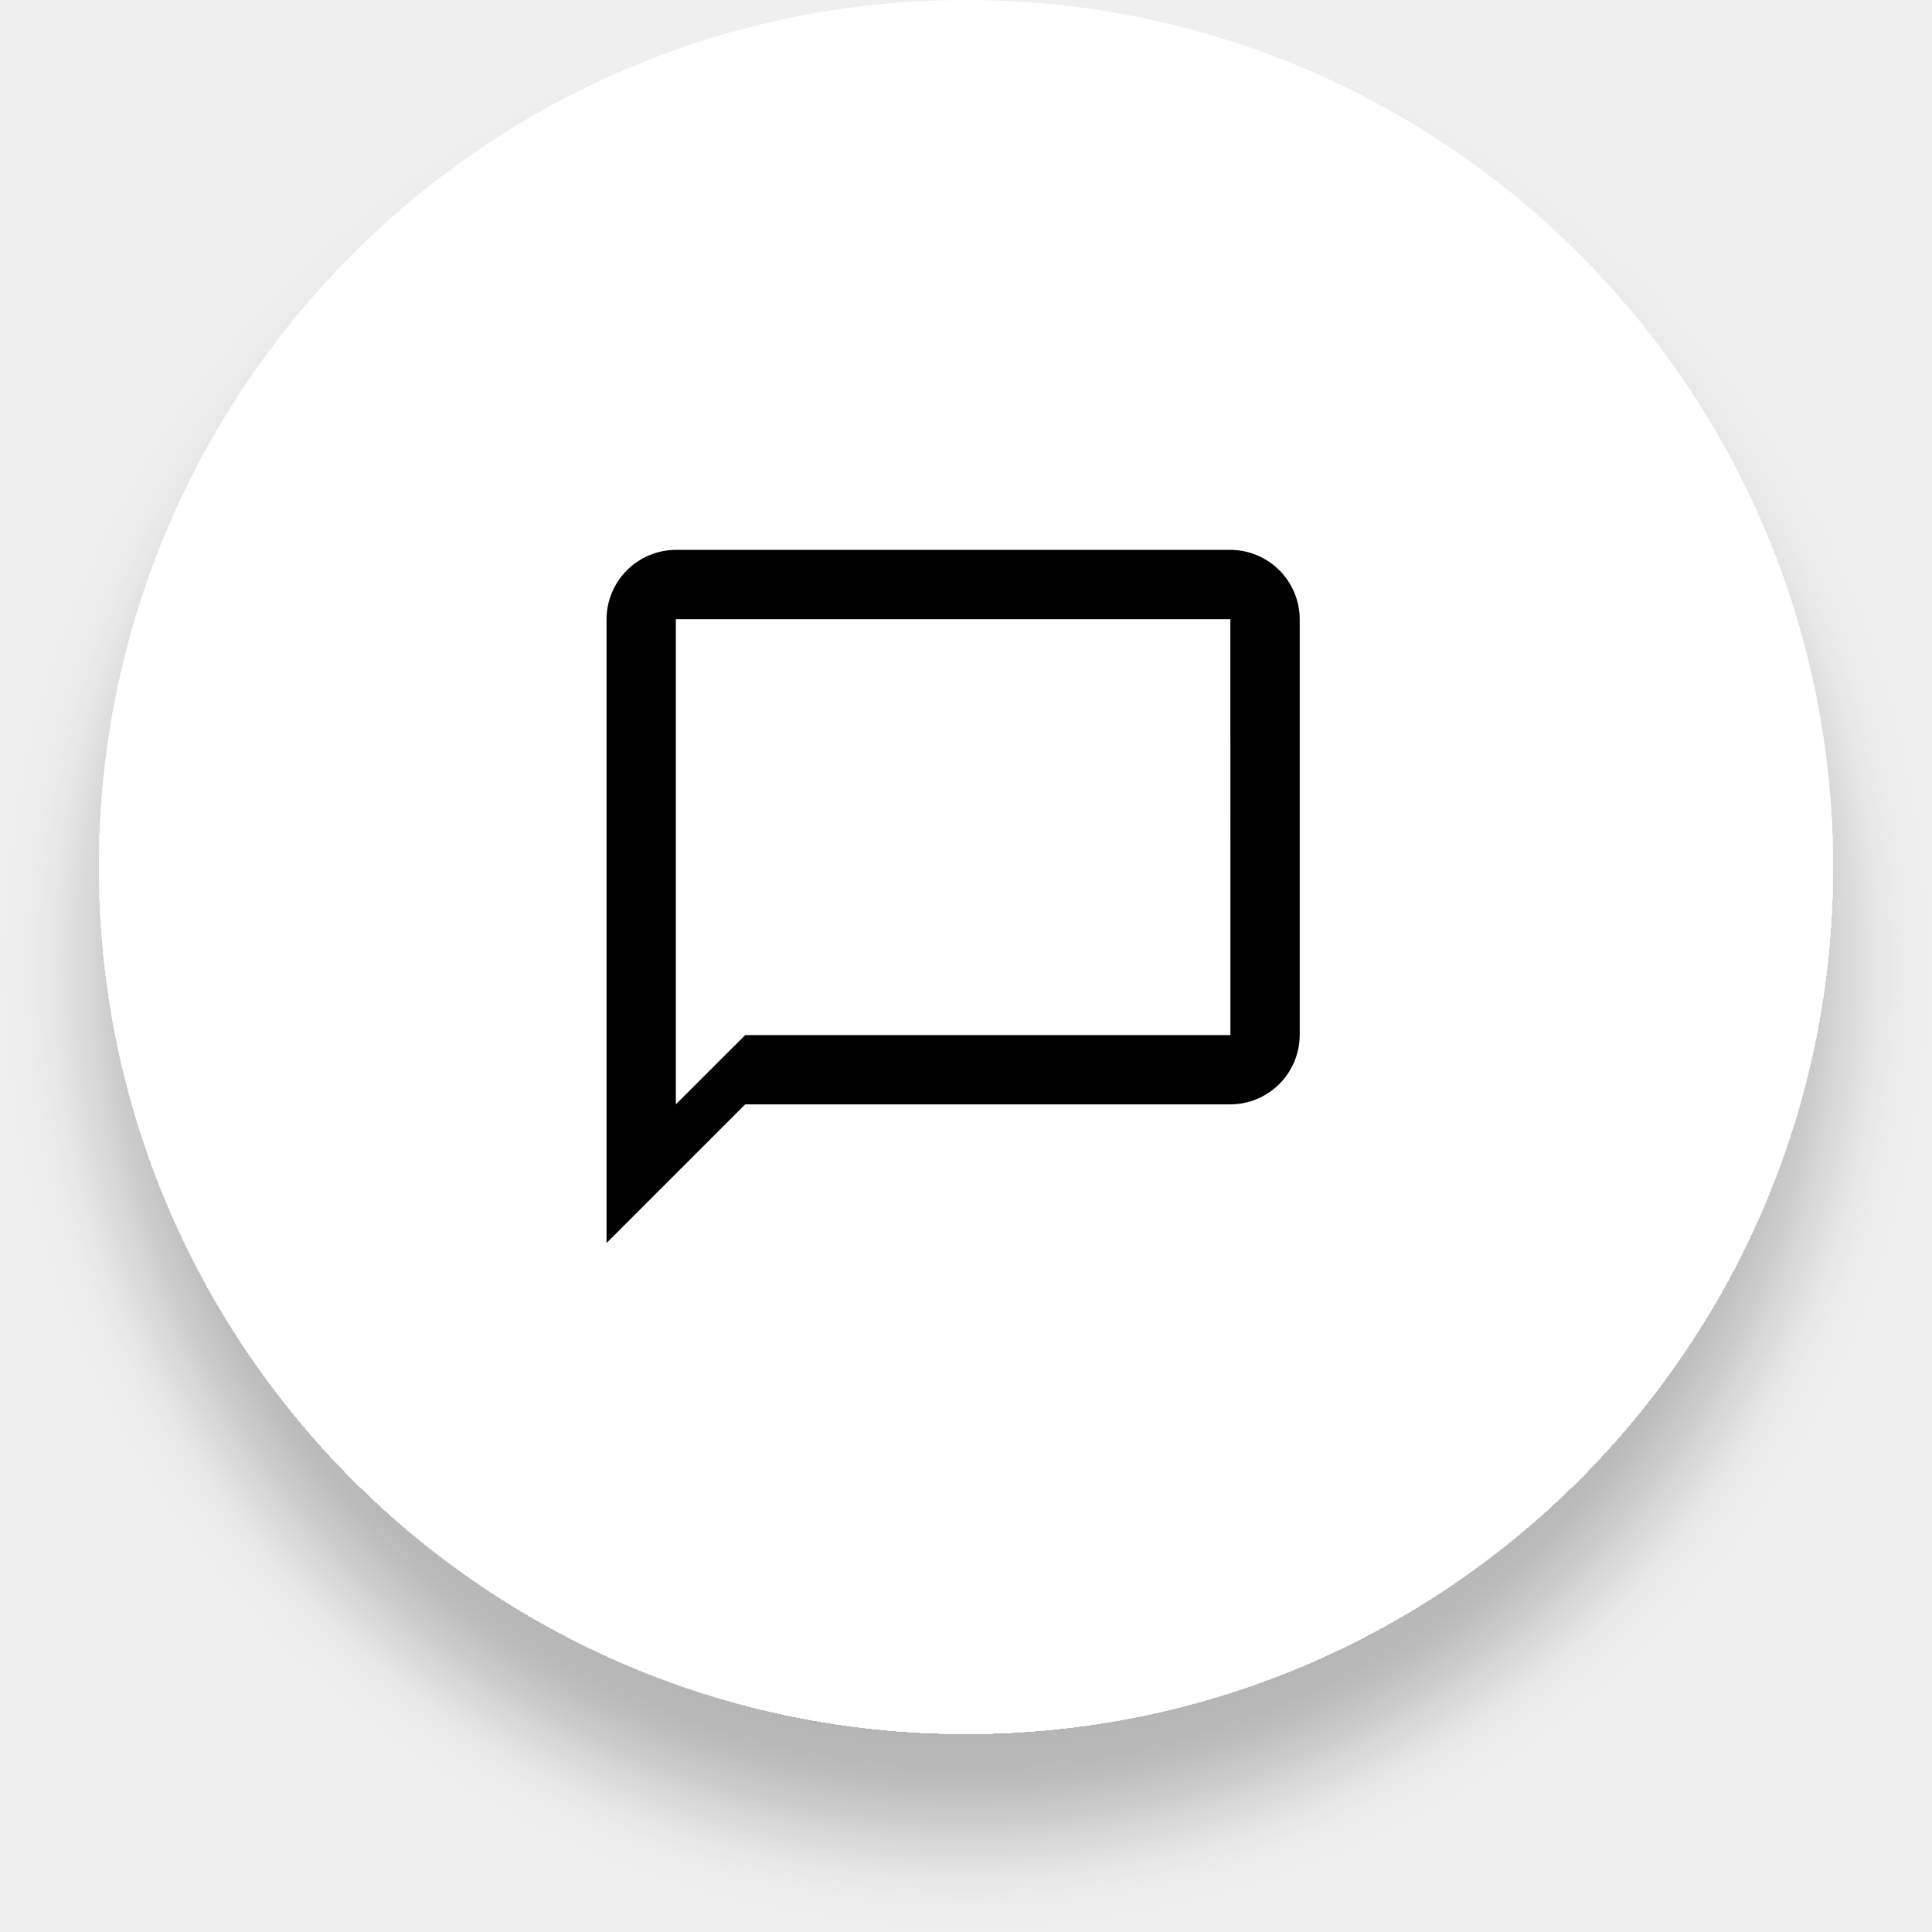
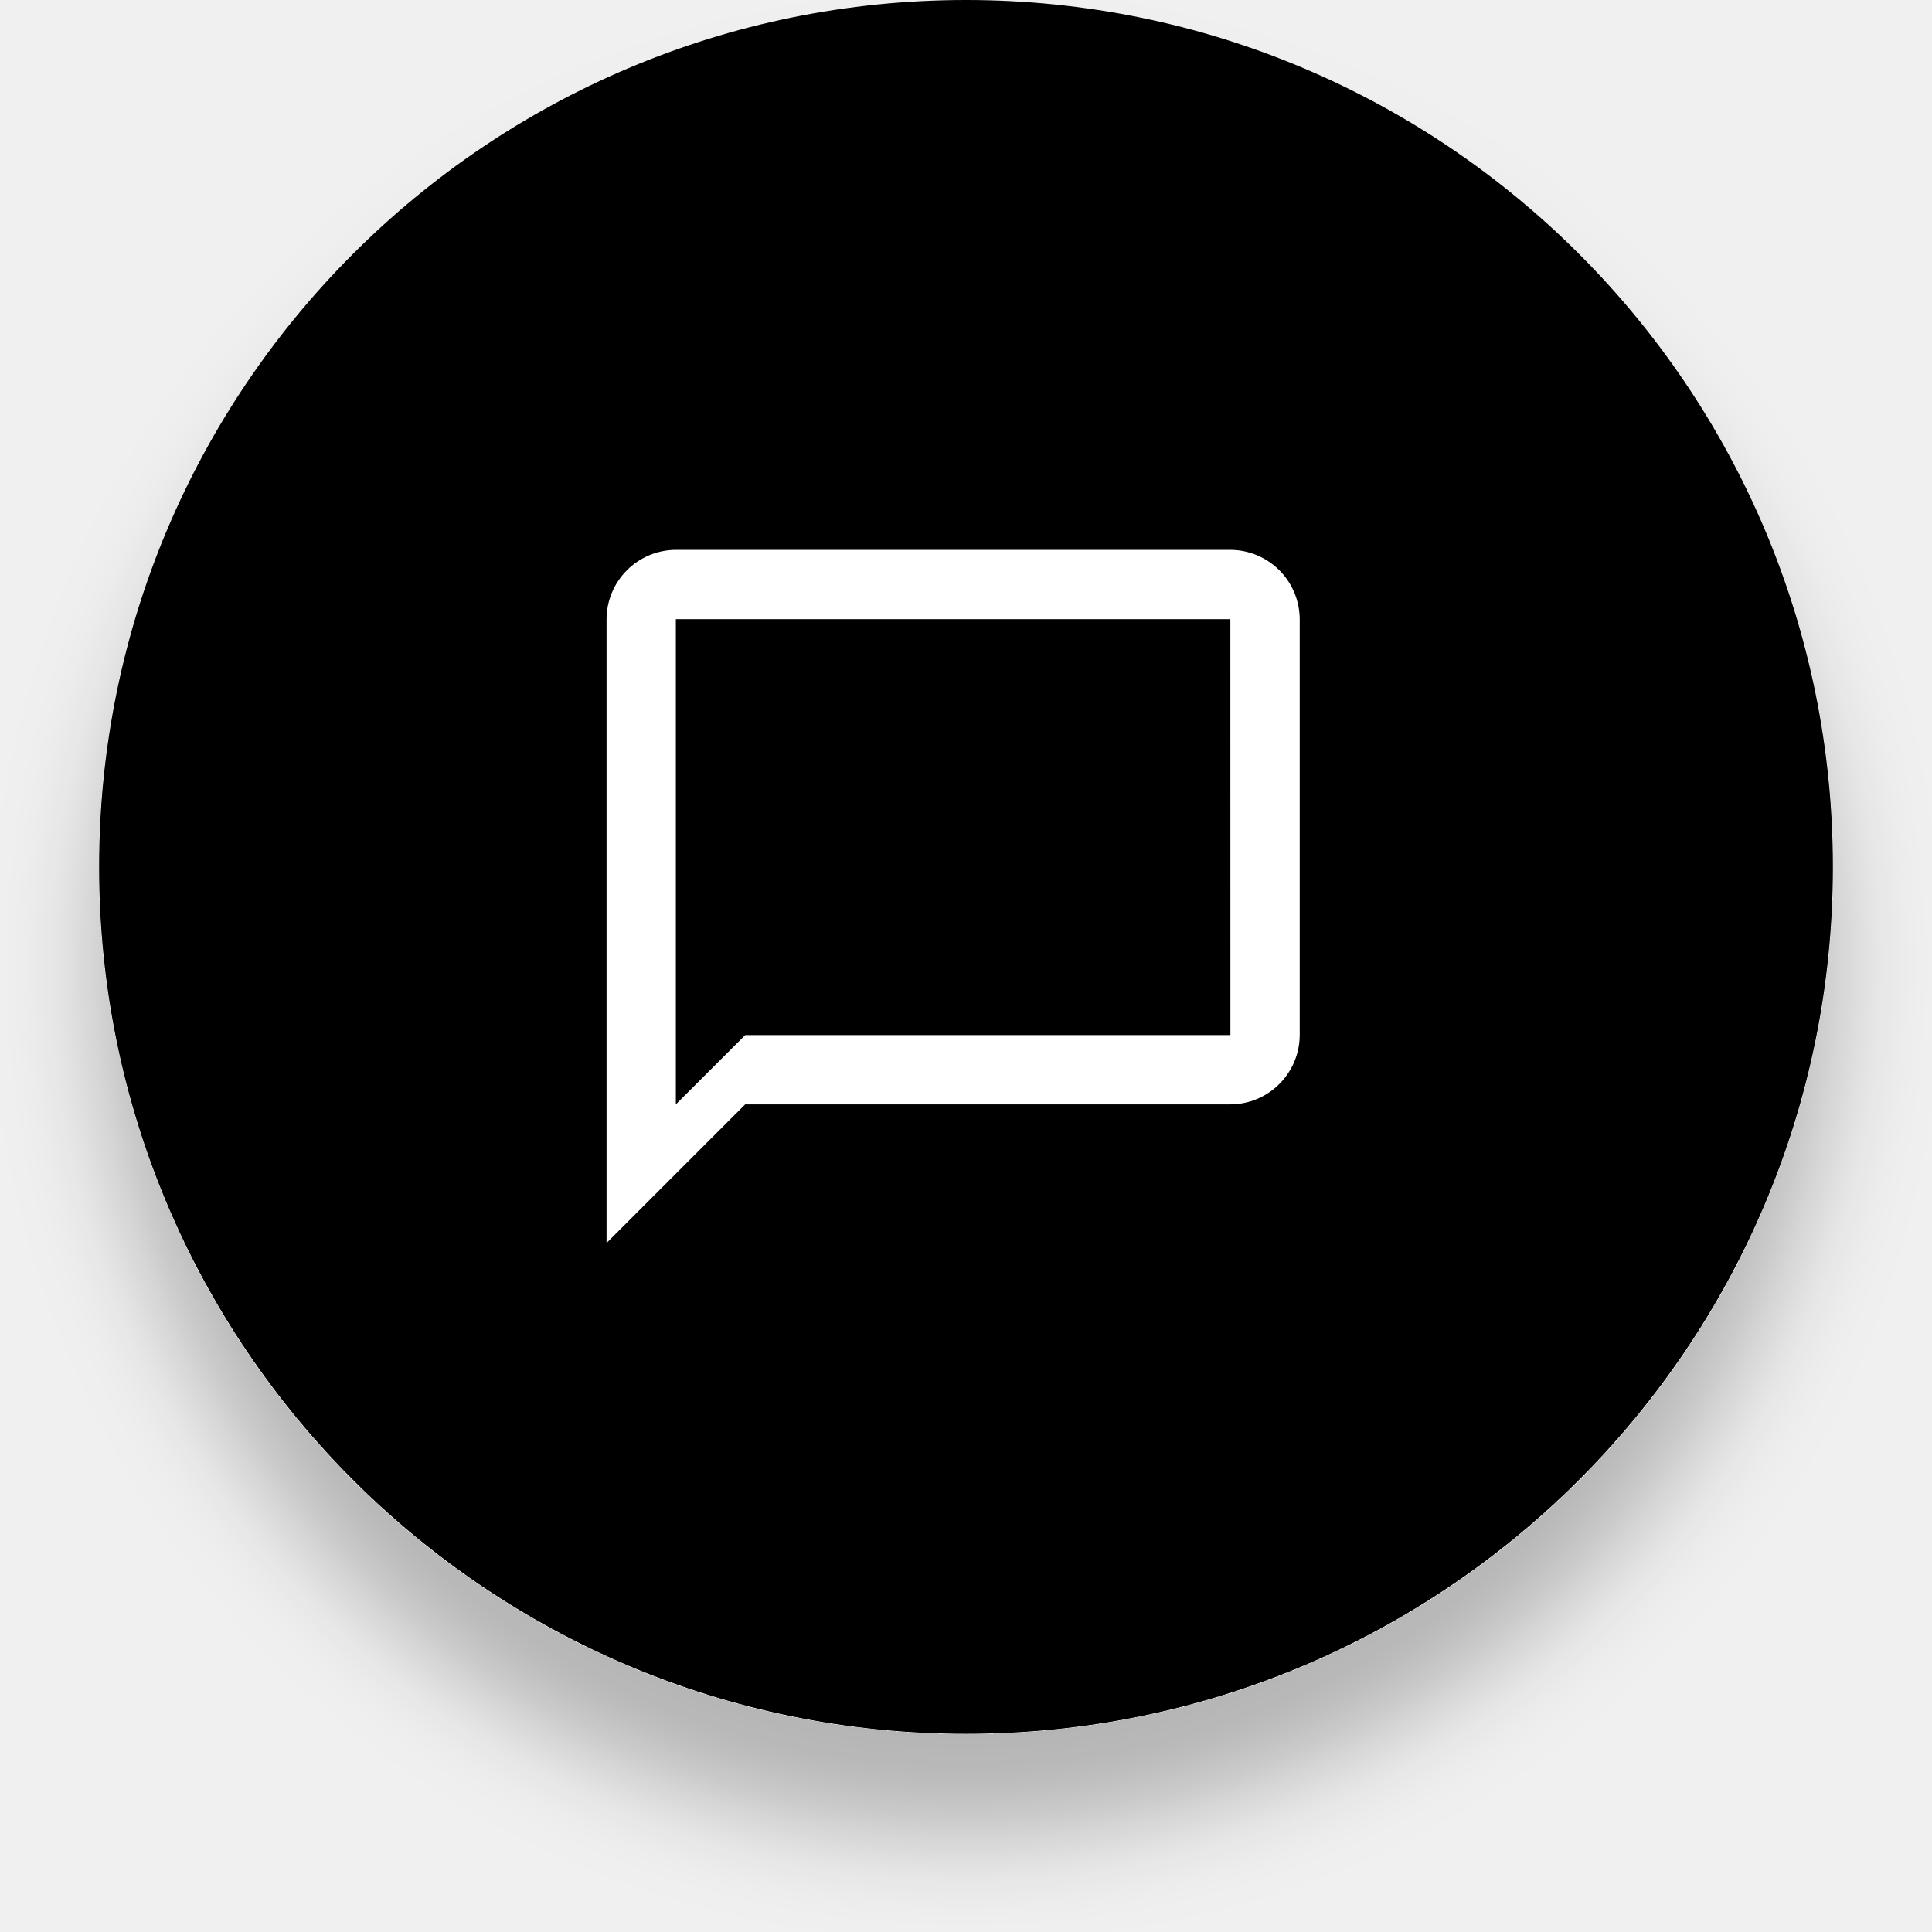
<svg xmlns="http://www.w3.org/2000/svg" width="78" height="78" viewBox="0 0 78 78" fill="none">
  <g filter="url(#filter0_d)">
-     <path d="M39 70C58.33 70 74 54.33 74 35C74 15.67 58.33 0 39 0C19.67 0 4 15.67 4 35C4 54.33 19.67 70 39 70Z" fill="white" />
-     <path d="M49.675 22.199H27.286C26.545 22.202 25.835 22.498 25.311 23.022C24.787 23.546 24.491 24.256 24.488 24.997V50.184L30.086 44.586H49.675C50.416 44.584 51.126 44.288 51.65 43.764C52.174 43.24 52.47 42.53 52.473 41.789V24.997C52.47 24.256 52.174 23.546 51.65 23.022C51.126 22.498 50.416 22.202 49.675 22.199V22.199ZM49.675 41.789H30.086L27.286 44.586V24.997H49.673L49.675 41.789Z" fill="black" />
+     <path d="M39 70C58.33 70 74 54.33 74 35C74 15.67 58.33 0 39 0C19.67 0 4 15.67 4 35C4 54.33 19.67 70 39 70Z" fill="black" />
+     <path d="M49.675 22.199H27.286C26.545 22.202 25.835 22.498 25.311 23.022C24.787 23.546 24.491 24.256 24.488 24.997V50.184L30.086 44.586H49.675C50.416 44.584 51.126 44.288 51.65 43.764C52.174 43.24 52.47 42.53 52.473 41.789V24.997C52.47 24.256 52.174 23.546 51.65 23.022C51.126 22.498 50.416 22.202 49.675 22.199V22.199ZM49.675 41.789H30.086L27.286 44.586V24.997H49.673L49.675 41.789Z" fill="white" />
  </g>
  <defs>
    <filter id="filter0_d" x="0" y="0" width="78" height="78" filterUnits="userSpaceOnUse" color-interpolation-filters="sRGB">
      <feFlood flood-opacity="0" result="BackgroundImageFix" />
      <feColorMatrix in="SourceAlpha" type="matrix" values="0 0 0 0 0 0 0 0 0 0 0 0 0 0 0 0 0 0 127 0" result="hardAlpha" />
      <feOffset dy="4" />
      <feGaussianBlur stdDeviation="2" />
      <feComposite in2="hardAlpha" operator="out" />
      <feColorMatrix type="matrix" values="0 0 0 0 0 0 0 0 0 0 0 0 0 0 0 0 0 0 0.25 0" />
      <feBlend mode="normal" in2="BackgroundImageFix" result="effect1_dropShadow" />
      <feBlend mode="normal" in="SourceGraphic" in2="effect1_dropShadow" result="shape" />
    </filter>
  </defs>
</svg>
